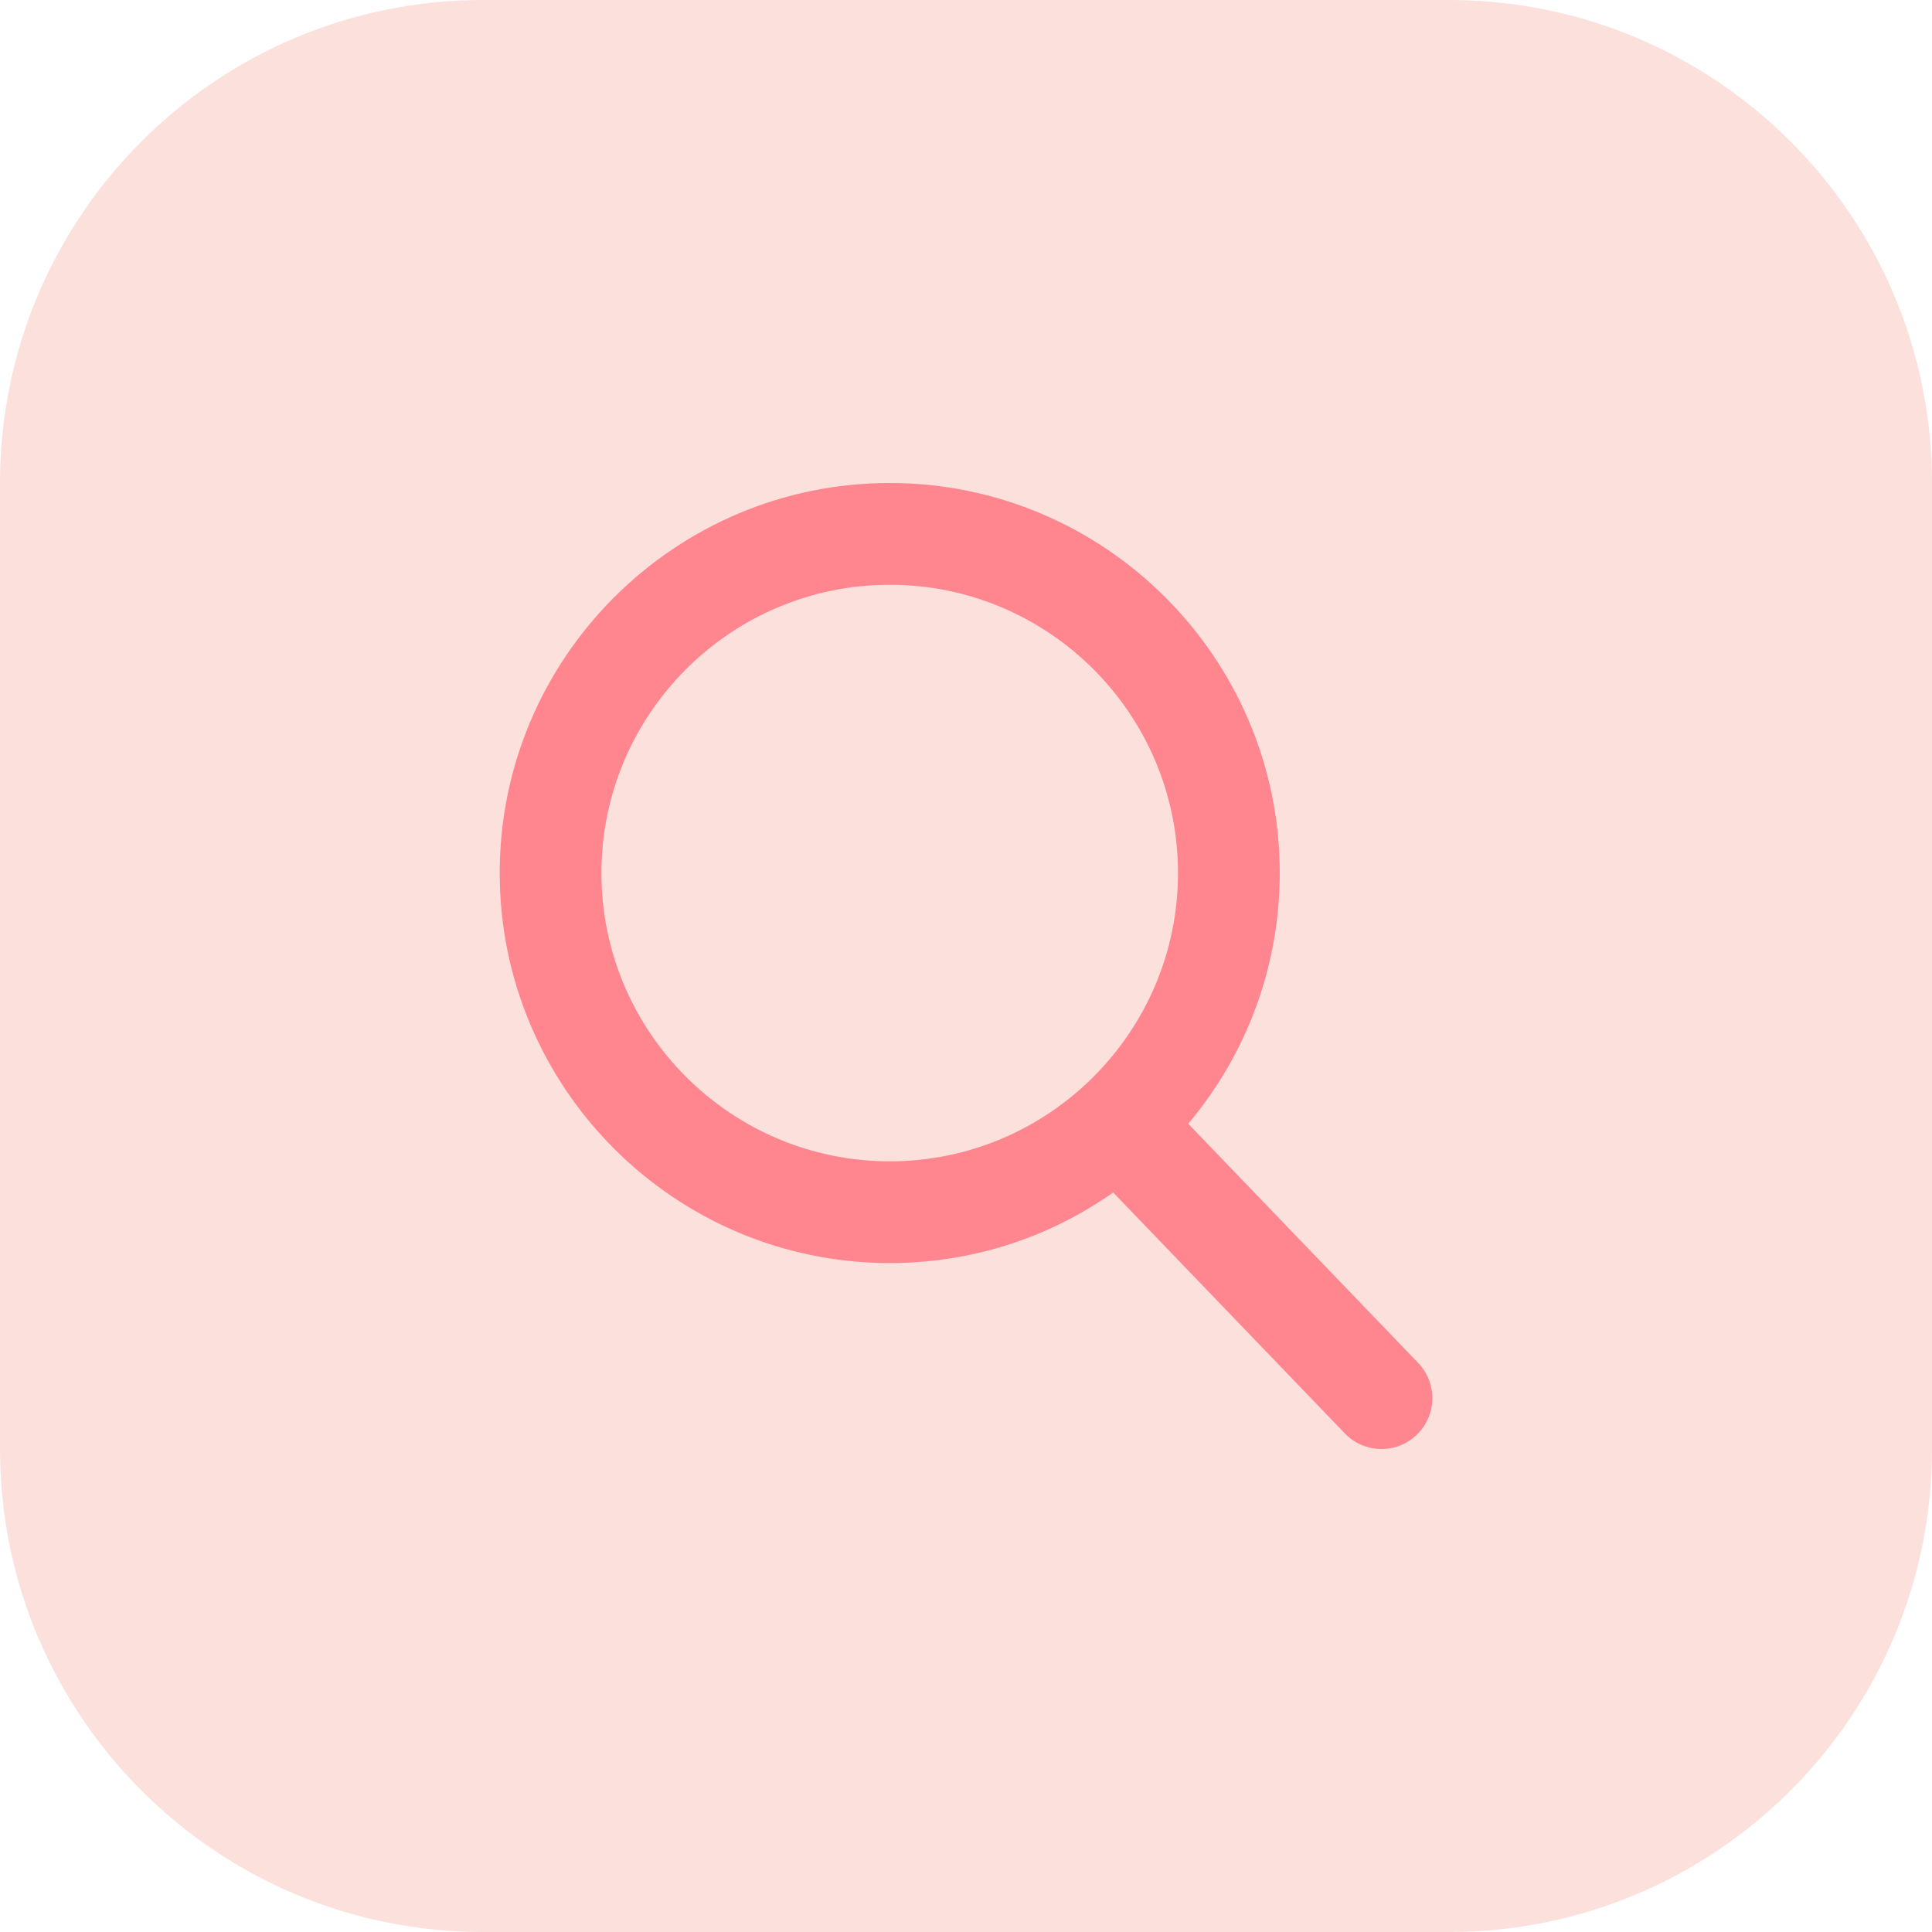
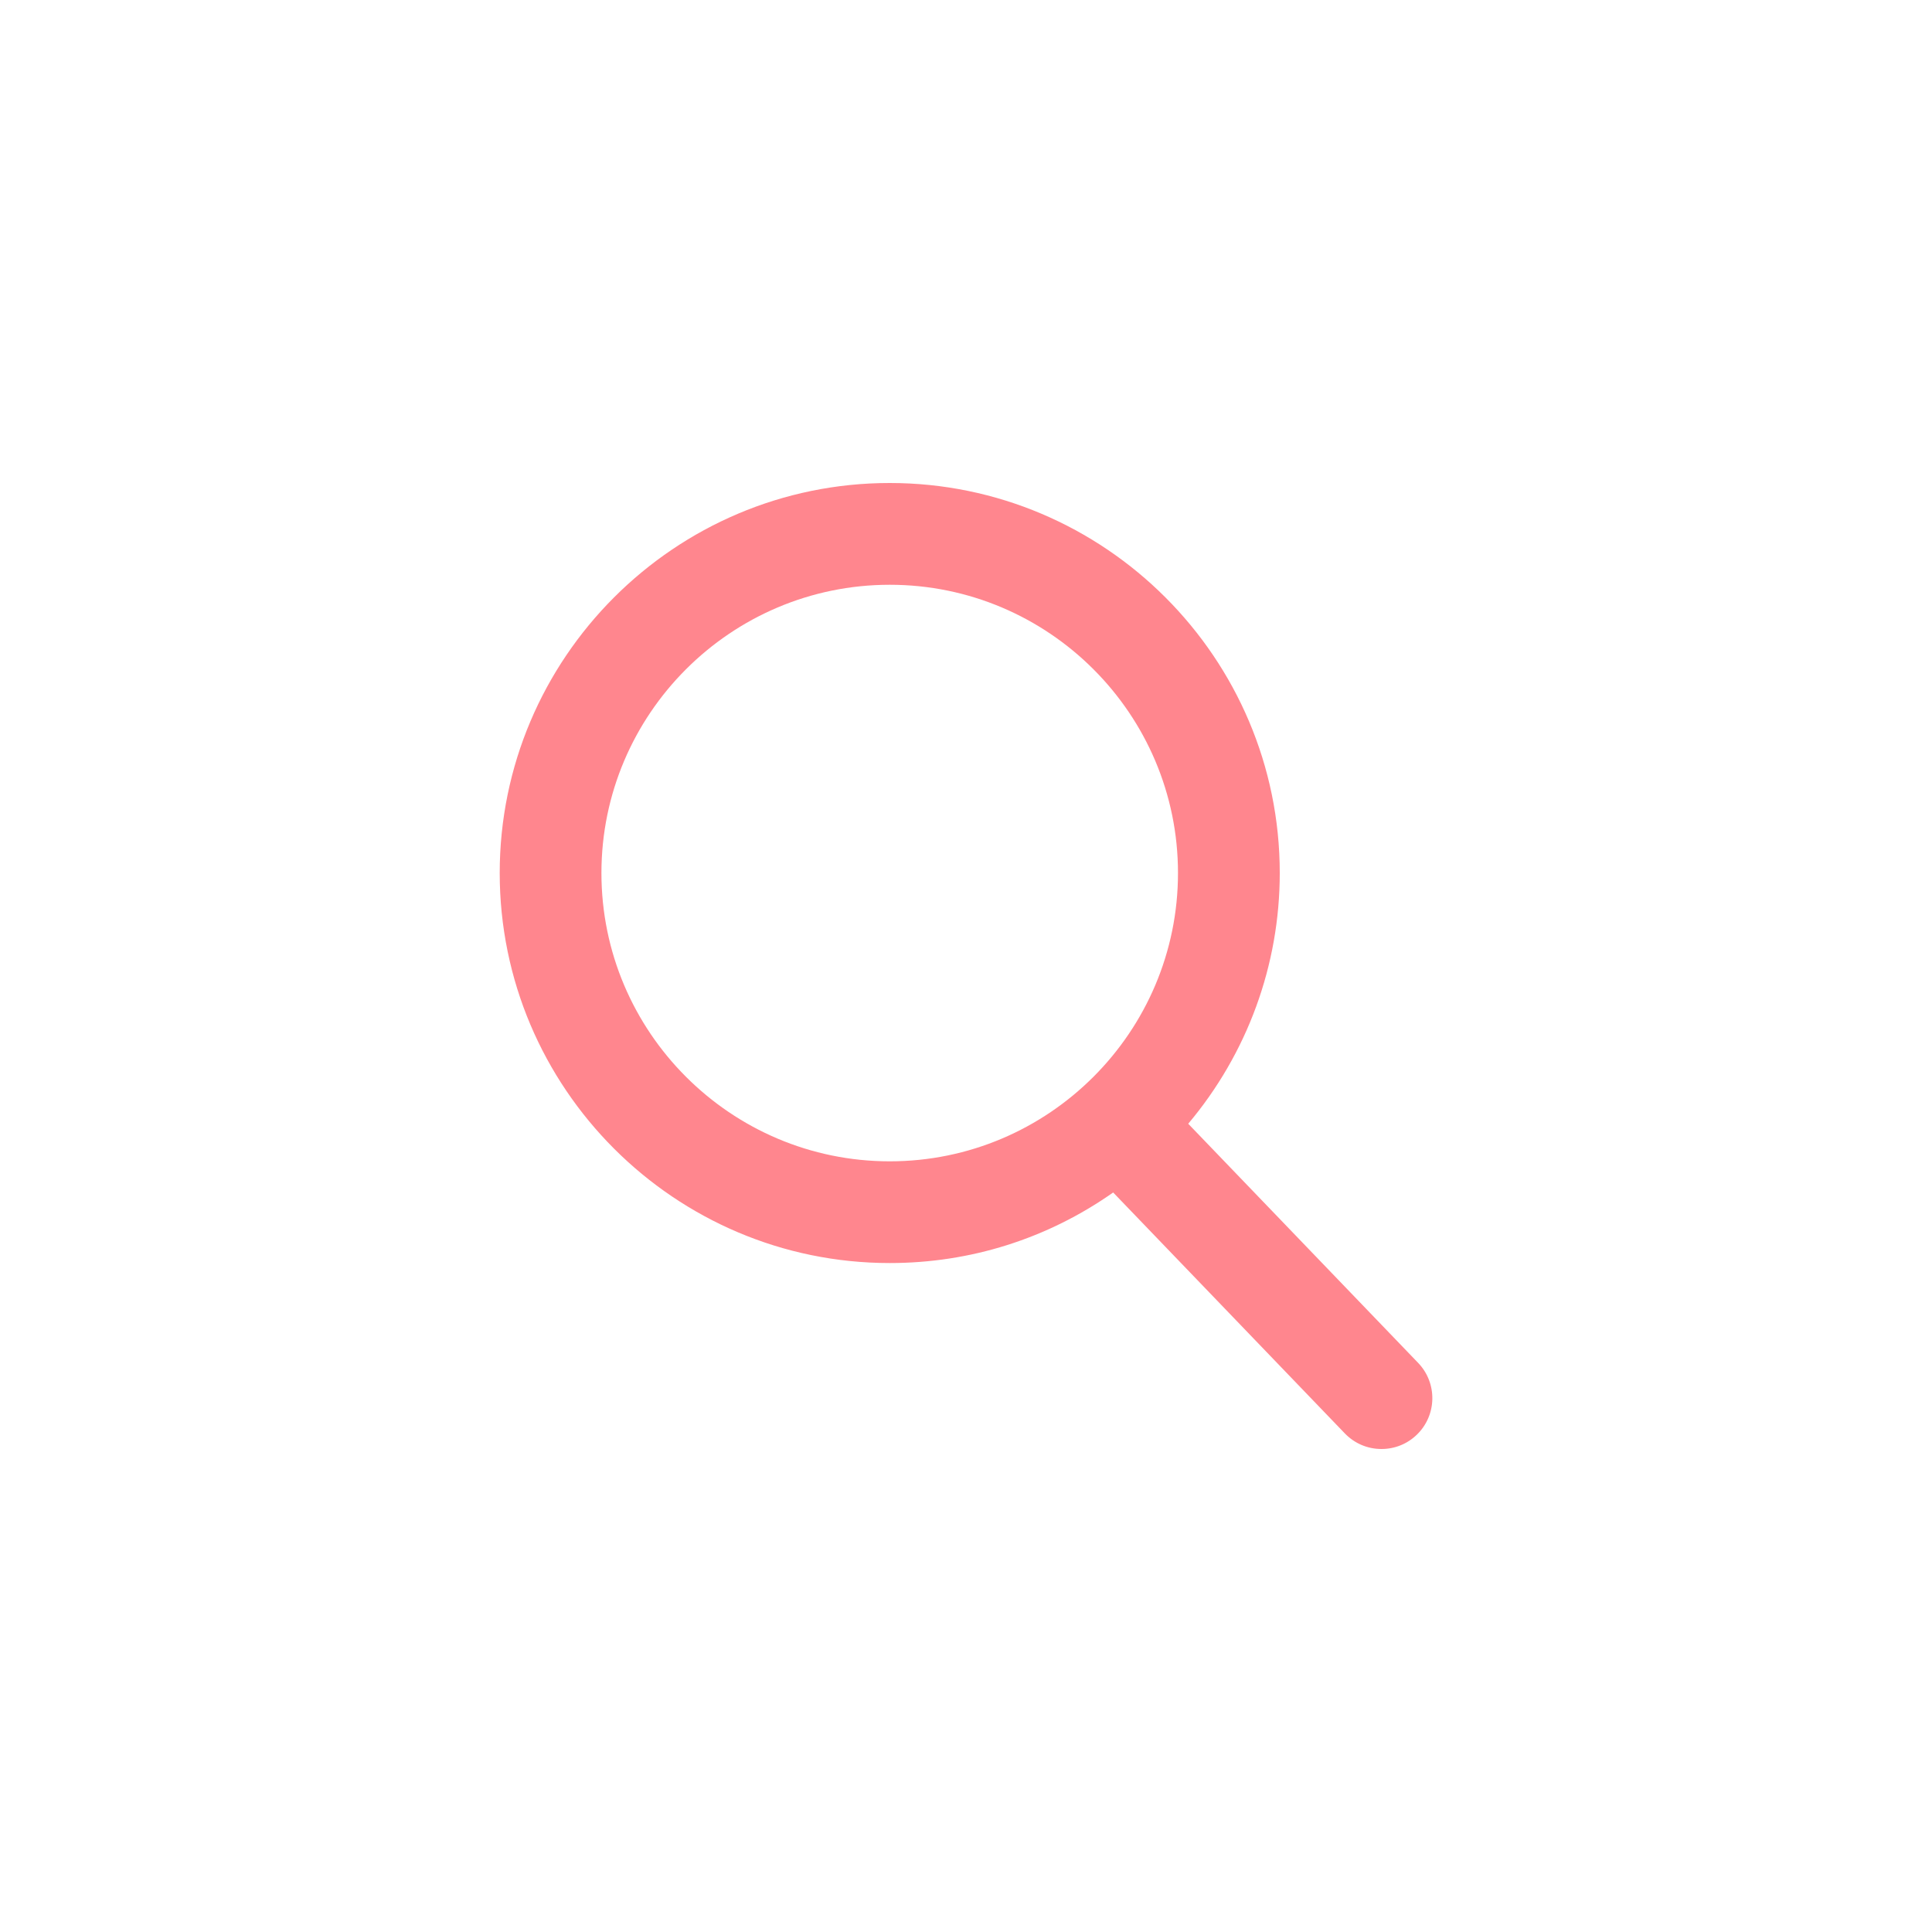
<svg xmlns="http://www.w3.org/2000/svg" width="40" height="40" viewBox="0 0 40 40" fill="none">
-   <rect width="40" height="40" rx="10" fill="#FBE0DC" />
+   <rect width="40" height="40" rx="10" fill="#FBE0DC00" />
  <path d="M29.361 28.217L24.601 23.266C25.825 21.811 26.496 19.981 26.496 18.075C26.496 13.623 22.873 10 18.421 10C13.968 10 10.346 13.623 10.346 18.075C10.346 22.527 13.968 26.15 18.421 26.15C20.092 26.15 21.685 25.646 23.047 24.689L27.843 29.677C28.044 29.885 28.313 30 28.602 30C28.876 30 29.135 29.896 29.332 29.706C29.751 29.303 29.764 28.636 29.361 28.217ZM18.421 12.107C21.712 12.107 24.389 14.784 24.389 18.075C24.389 21.366 21.712 24.044 18.421 24.044C15.13 24.044 12.452 21.366 12.452 18.075C12.452 14.784 15.13 12.107 18.421 12.107Z" fill="#FF868E" />
</svg>
